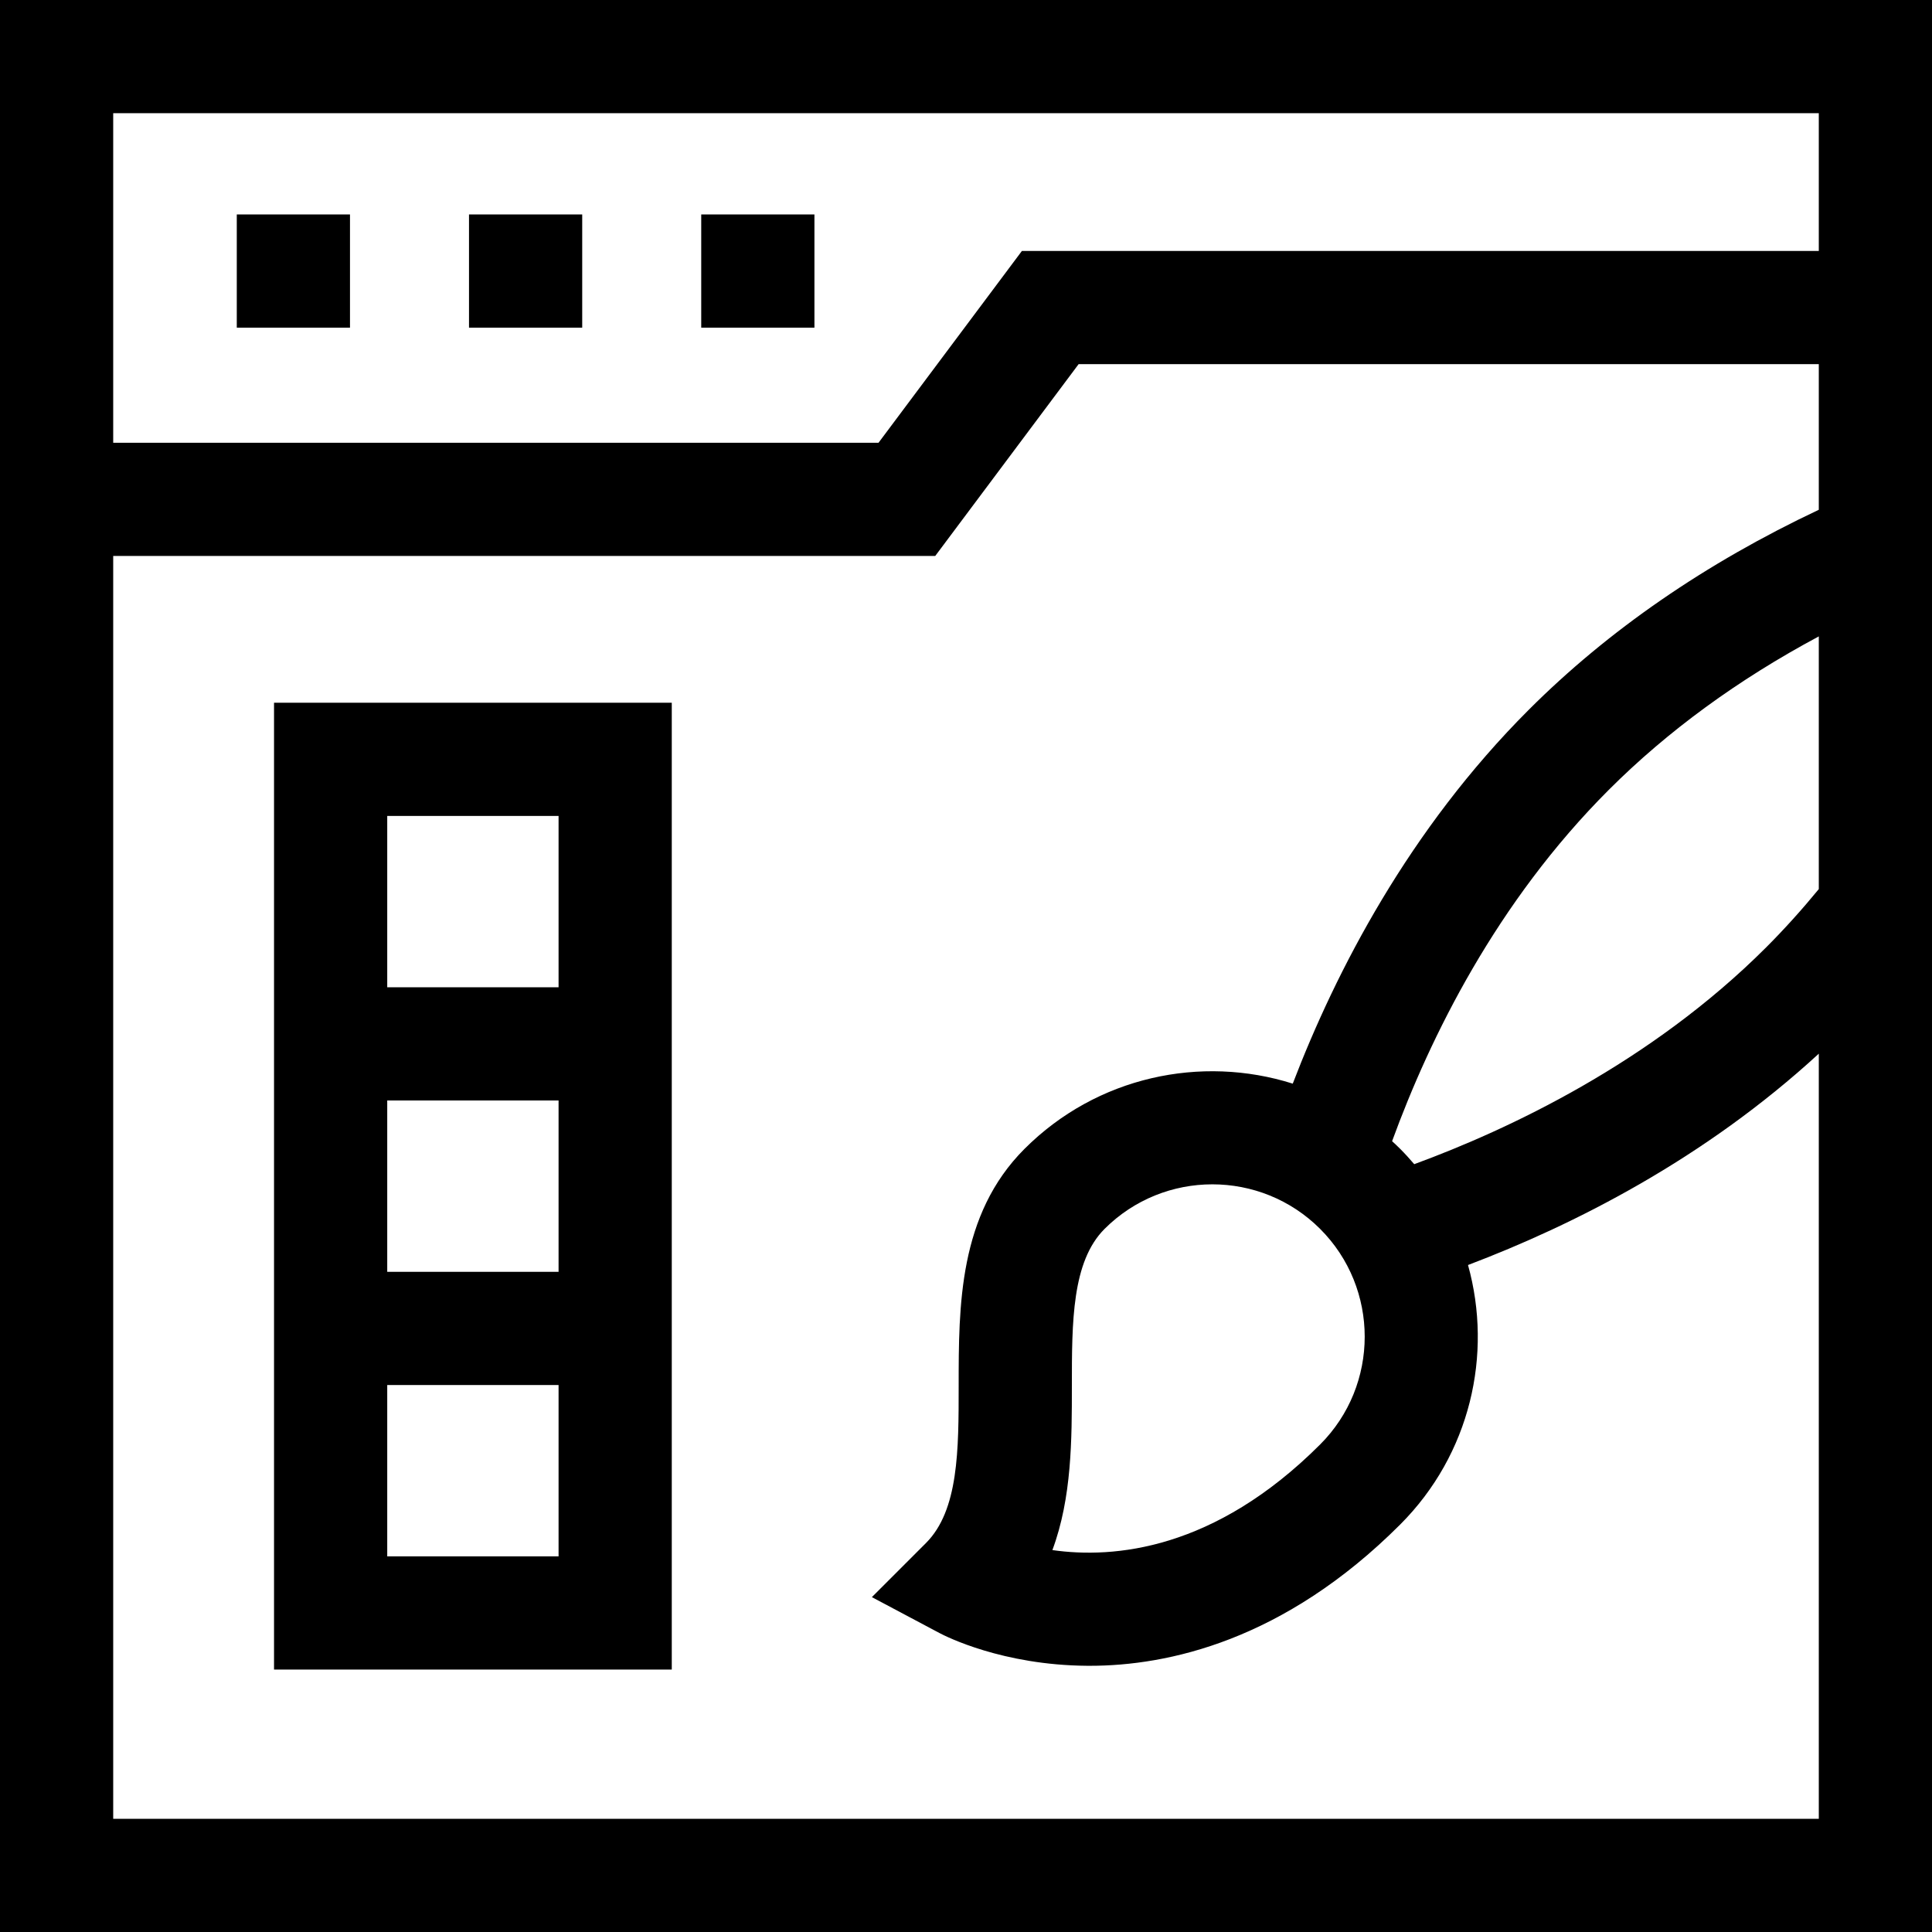
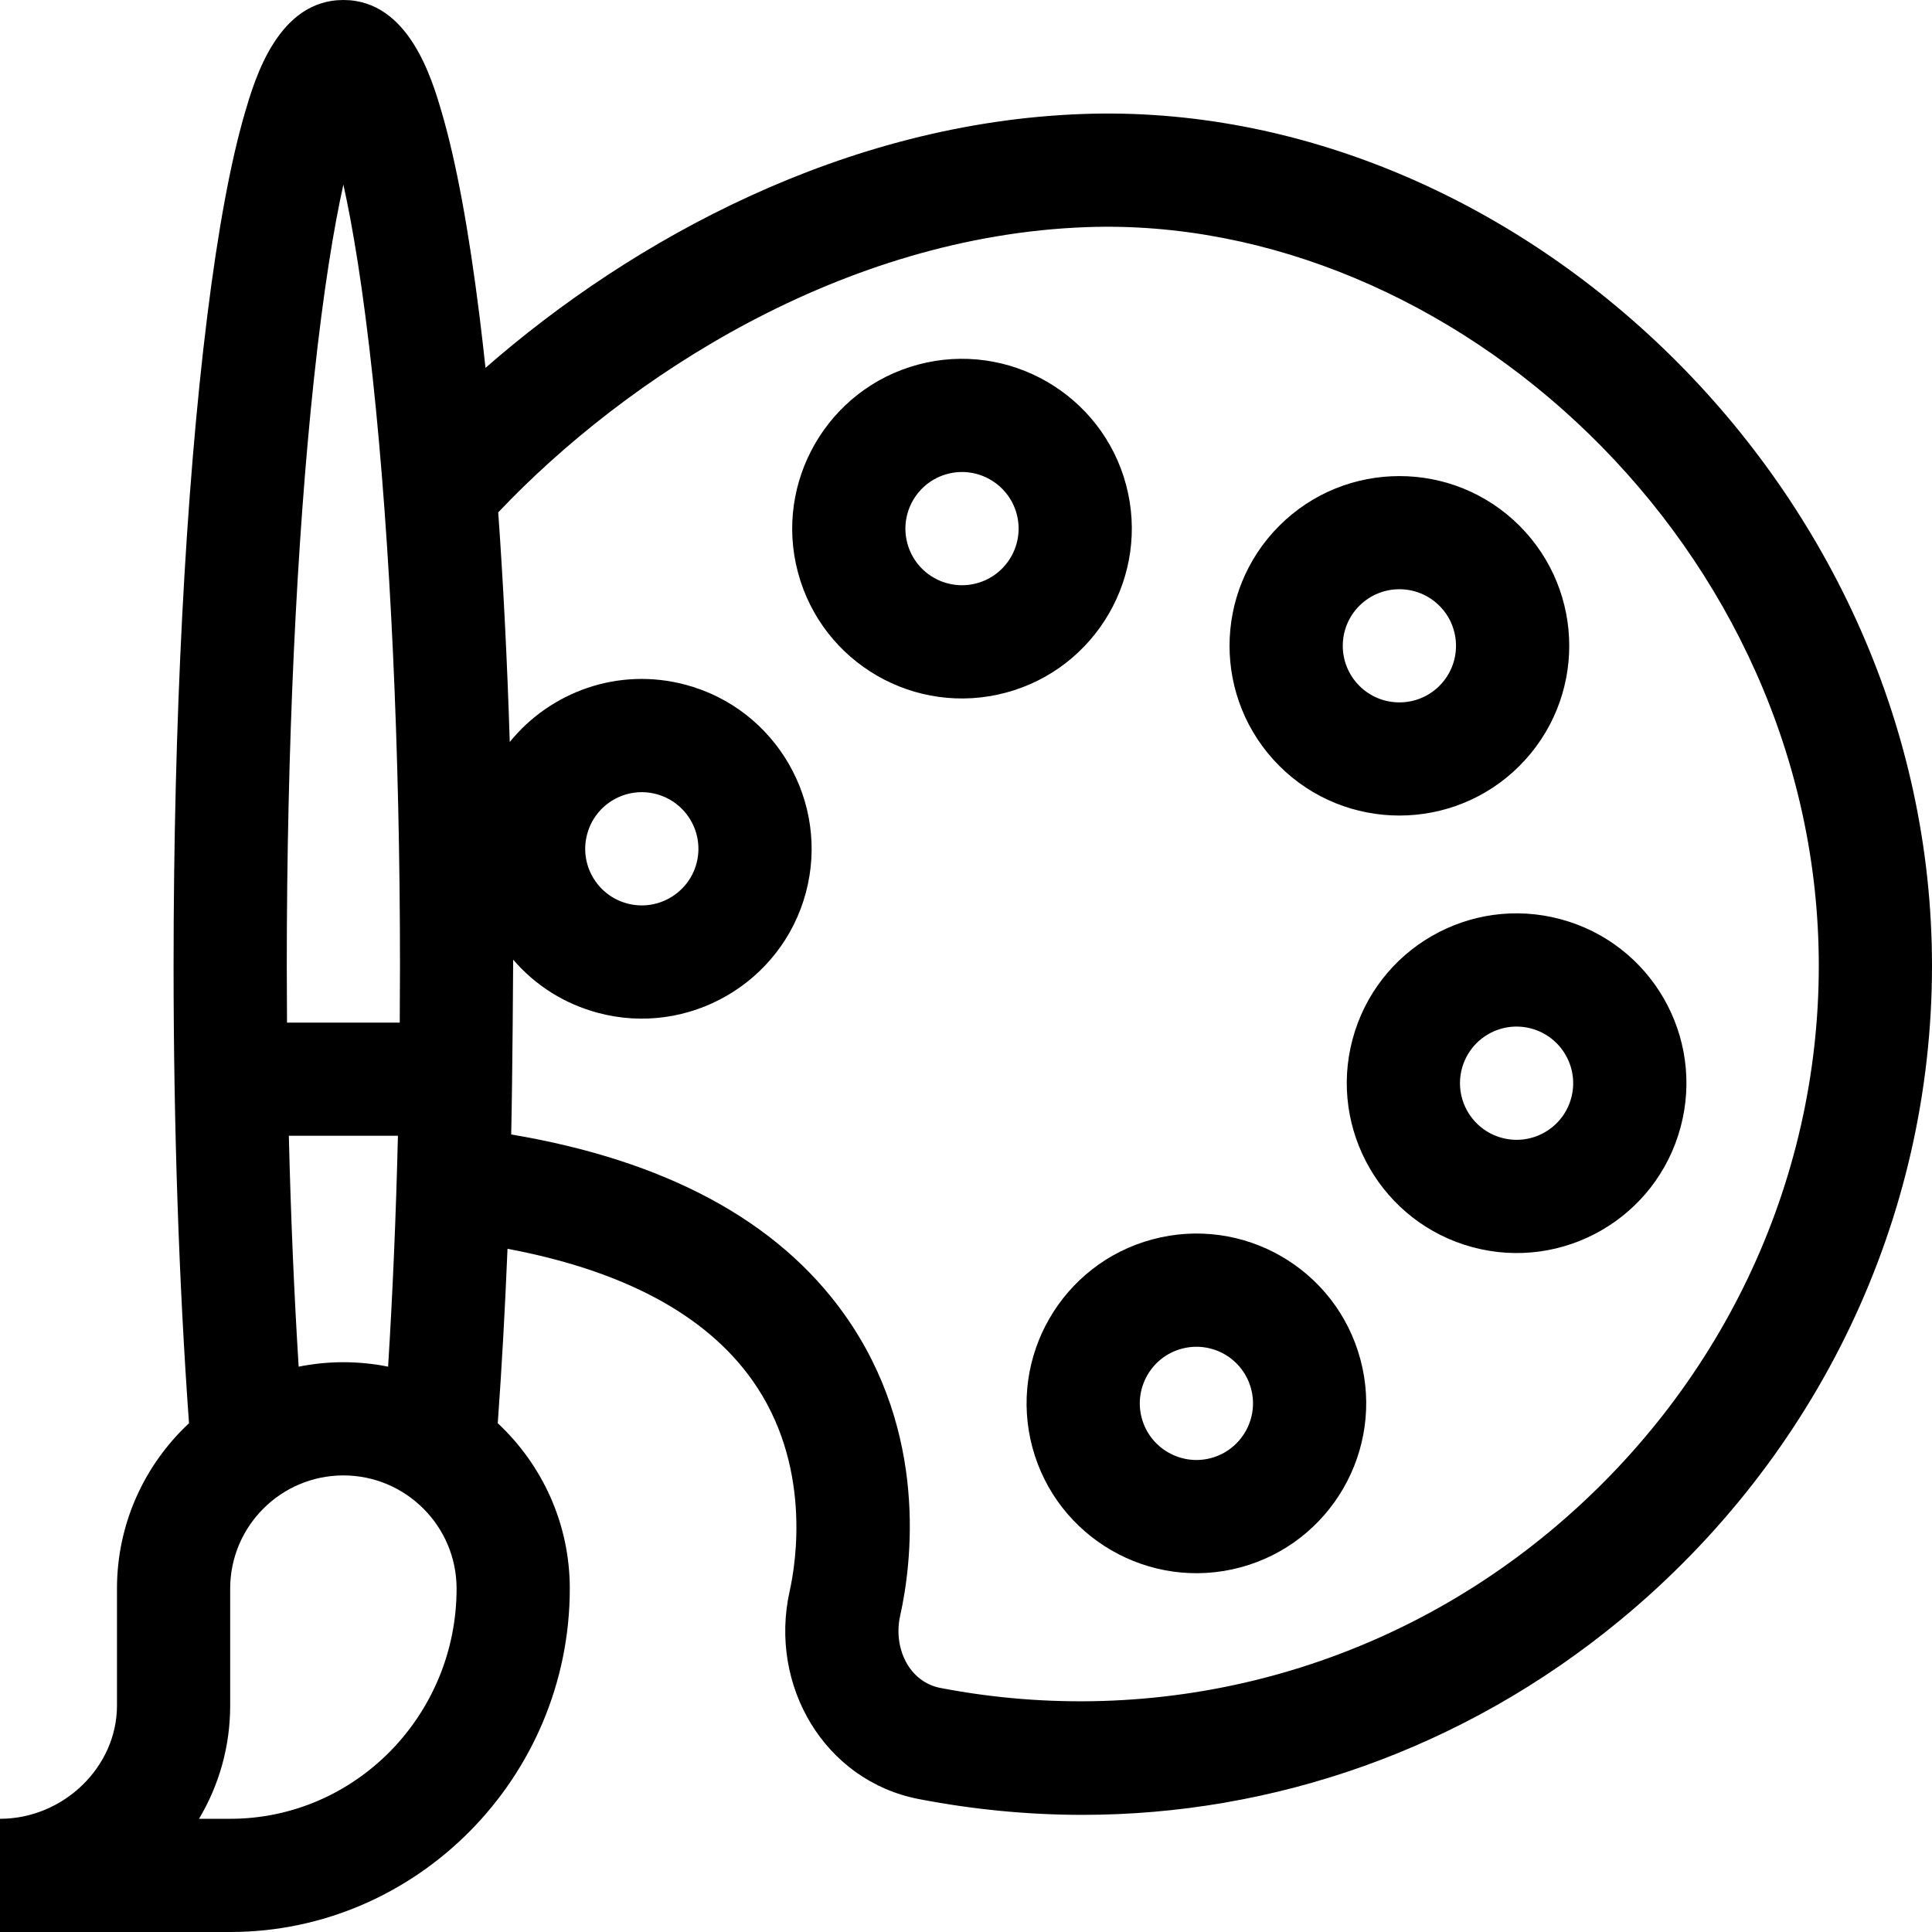
<svg xmlns="http://www.w3.org/2000/svg" id="Capa_1" enable-background="new 0 0 512 512" height="512" viewBox="0 0 512 512" width="512">
  <g>
-     <path d="m0 0v512h512v-512zm349.849 382.802c-28.033 28.033-54.706 30.309-70.954 27.985 5.163-13.885 5.162-29.318 5.162-43.493 0-16.948 0-32.957 8.664-41.621 15.75-15.75 41.377-15.75 57.128 0 15.75 15.751 15.75 41.378 0 57.129zm21.213-78.342c-.7-.7-1.419-1.371-2.142-2.036 10.081-27.62 27.69-63.37 57.414-93.095 15.609-15.608 34.274-29.232 55.666-40.676v66.967c-4.465 5.439-9.133 10.624-13.941 15.433-30.723 30.722-68.488 48.372-93.272 57.465-1.186-1.385-2.414-2.747-3.725-4.058zm110.938-274.46v36.5h-211.181l-38 50.833h-202.819v-87.333zm-452 452v-334.667h217.848l38-50.833h196.152v38.598c-29.944 14.123-55.781 31.921-76.879 53.018-31.714 31.715-51.052 69.132-62.528 99.058-24.263-7.665-51.885-1.916-71.086 17.286-17.45 17.45-17.45 41.562-17.45 62.834 0 16.949 0 32.958-8.663 41.622l-14.339 14.339 17.909 9.515c1.642.872 16.691 8.526 39.177 8.681.22.002.44.002.663.002 20.611 0 51.396-6.574 82.259-37.438 18.594-18.594 24.574-45.083 17.976-68.773 27.949-10.591 62.515-28.017 92.963-56.006v202.764z" />
-     <path d="m62.75 56.833h30v30h-30z" />
-     <path d="m124.292 56.833h30v30h-30z" />
-     <path d="m185.833 56.833h30v30h-30z" />
-     <path d="m72.621 442.452h105.406v-256.22h-105.406zm75.406-30h-45.406v-45.406h45.406zm0-75.406h-45.406v-45.407h45.406zm-45.406-120.814h45.406v45.406h-45.406z" />
+     <path d="m151 421c0-17.284-7.356-32.875-19.09-43.833l.006-.083c1.063-14.686 1.924-30.168 2.578-46.143 30.713 5.786 52.476 17.431 64.796 34.728 15.886 22.302 11.655 48.495 9.98 55.991-5.584 24.991 9.215 50.308 34.285 55.124 14.49 2.783 28.95 4.173 43.314 4.173 50.36 0 100.864-17.212 142.556-51.648 52.459-43.33 82.557-106.497 82.574-173.304.036-126.622-110.09-229.925-225.096-225.796-62.835 2.257-119.305 33.211-158.24 67.283-.498-4.643-1.019-9.164-1.564-13.548-2.856-22.982-6.23-41.2-10.028-54.149-2.614-8.916-8.738-29.795-26.071-29.795s-23.457 20.879-26.071 29.795c-3.798 12.949-7.171 31.167-10.028 54.149-5.74 46.185-8.901 107.289-8.901 172.056 0 42.314 1.412 84.184 4.084 121.083l.006.084c-11.734 10.958-19.09 26.549-19.09 43.833v31c0 16.262-14.196 30-31 30v30h61c49.55 0 90-41.067 90-91zm136.979-360.81c96.651-3.468 194.052 84.771 194.021 195.806-.016 57.831-26.142 112.57-71.679 150.183-45.002 37.17-103.726 52.165-161.106 41.144-8.352-1.604-12.552-10.684-10.666-19.121 3.023-13.532 7.632-48.412-14.823-79.938-17.618-24.735-47.273-40.72-88.256-47.619.348-14.693.527-45.763.527-46.323 5.845 6.811 13.587 11.714 22.444 14.087 24.021 6.437 48.706-7.907 55.114-31.82 6.422-23.968-7.853-48.691-31.82-55.113-18-4.823-35.97 1.971-46.646 15.164-.667-21.309-1.694-41.749-3.054-60.855 33.943-35.861 91.33-73.274 155.944-75.595zm-132.379 160.869c2.146-8.008 10.362-12.753 18.371-10.607 7.989 2.141 12.748 10.382 10.607 18.371-2.141 7.99-10.386 12.748-18.372 10.607-8.007-2.145-12.752-10.361-10.606-18.371zm-72.406-120.617c2.591-24.144 5.363-40.509 7.806-51.524 2.443 11.015 5.215 27.38 7.806 51.524 4.639 43.231 7.194 98.476 7.194 155.558 0 5.01-.021 10.012-.061 15h-29.878c-.04-4.988-.061-9.99-.061-15 0-57.082 2.555-112.327 7.194-155.558zm-6.649 200.548h28.91c-.514 21.183-1.389 41.784-2.604 61.191-3.833-.771-7.795-1.181-11.851-1.181s-8.018.41-11.851 1.181c-1.214-19.407-2.089-40.007-2.604-61.191zm-15.545 151.01v-31c0-16.542 13.458-30 30-30s30 13.458 30 30c0 33.635-26.916 61-60 61h-8.256c5.386-9.041 8.256-19.314 8.256-30z" />
+     <path d="m402.673 202.967c17.586-17.585 17.59-46.051 0-63.64-17.544-17.545-46.094-17.546-63.64 0-17.586 17.585-17.59 46.051 0 63.64 17.545 17.545 46.094 17.546 63.64 0zm-42.427-42.426c5.849-5.848 15.364-5.849 21.214 0 5.863 5.863 5.863 15.35 0 21.213-5.851 5.849-15.365 5.848-21.214 0-5.862-5.863-5.863-15.351 0-21.213z" />
+     <path d="m266.588 183.556c23.967-6.422 38.243-31.146 31.821-55.113-6.424-23.967-31.148-38.242-55.114-31.82-23.967 6.422-38.242 31.146-31.82 55.114 6.437 24.022 31.087 38.256 55.113 31.819zm-15.528-57.956c8.006-2.145 16.235 2.636 18.372 10.606 2.141 7.989-2.618 16.231-10.607 18.371-8.007 2.145-16.225-2.597-18.371-10.606-2.142-7.989 2.616-16.23 10.606-18.371z" />
+     <path d="m273.591 383.559c6.414 23.932 31.112 38.251 55.115 31.819 23.967-6.422 38.241-31.146 31.819-55.113-6.437-24.019-31.082-38.258-55.114-31.82-23.967 6.422-38.242 31.146-31.82 55.114zm39.586-26.137c8.022-2.15 16.23 2.614 18.37 10.606 2.141 7.99-2.617 16.231-10.606 18.372-7.99 2.141-16.23-2.619-18.371-10.606-2.141-7.99 2.617-16.231 10.607-18.372z" />
+     <path d="m358.444 275.412c-6.422 23.968 7.853 48.691 31.82 55.114 24.004 6.432 48.671-7.778 55.113-31.82 6.436-24.022-7.794-48.676-31.819-55.113-24.021-6.44-48.675 7.793-55.114 31.819zm57.955 15.529c-2.143 8.006-10.362 12.753-18.37 10.607-7.989-2.141-12.747-10.382-10.606-18.372 2.14-7.991 10.346-12.756 18.37-10.606 7.988 2.14 12.747 10.381 10.606 18.371z" />
  </g>
</svg>
